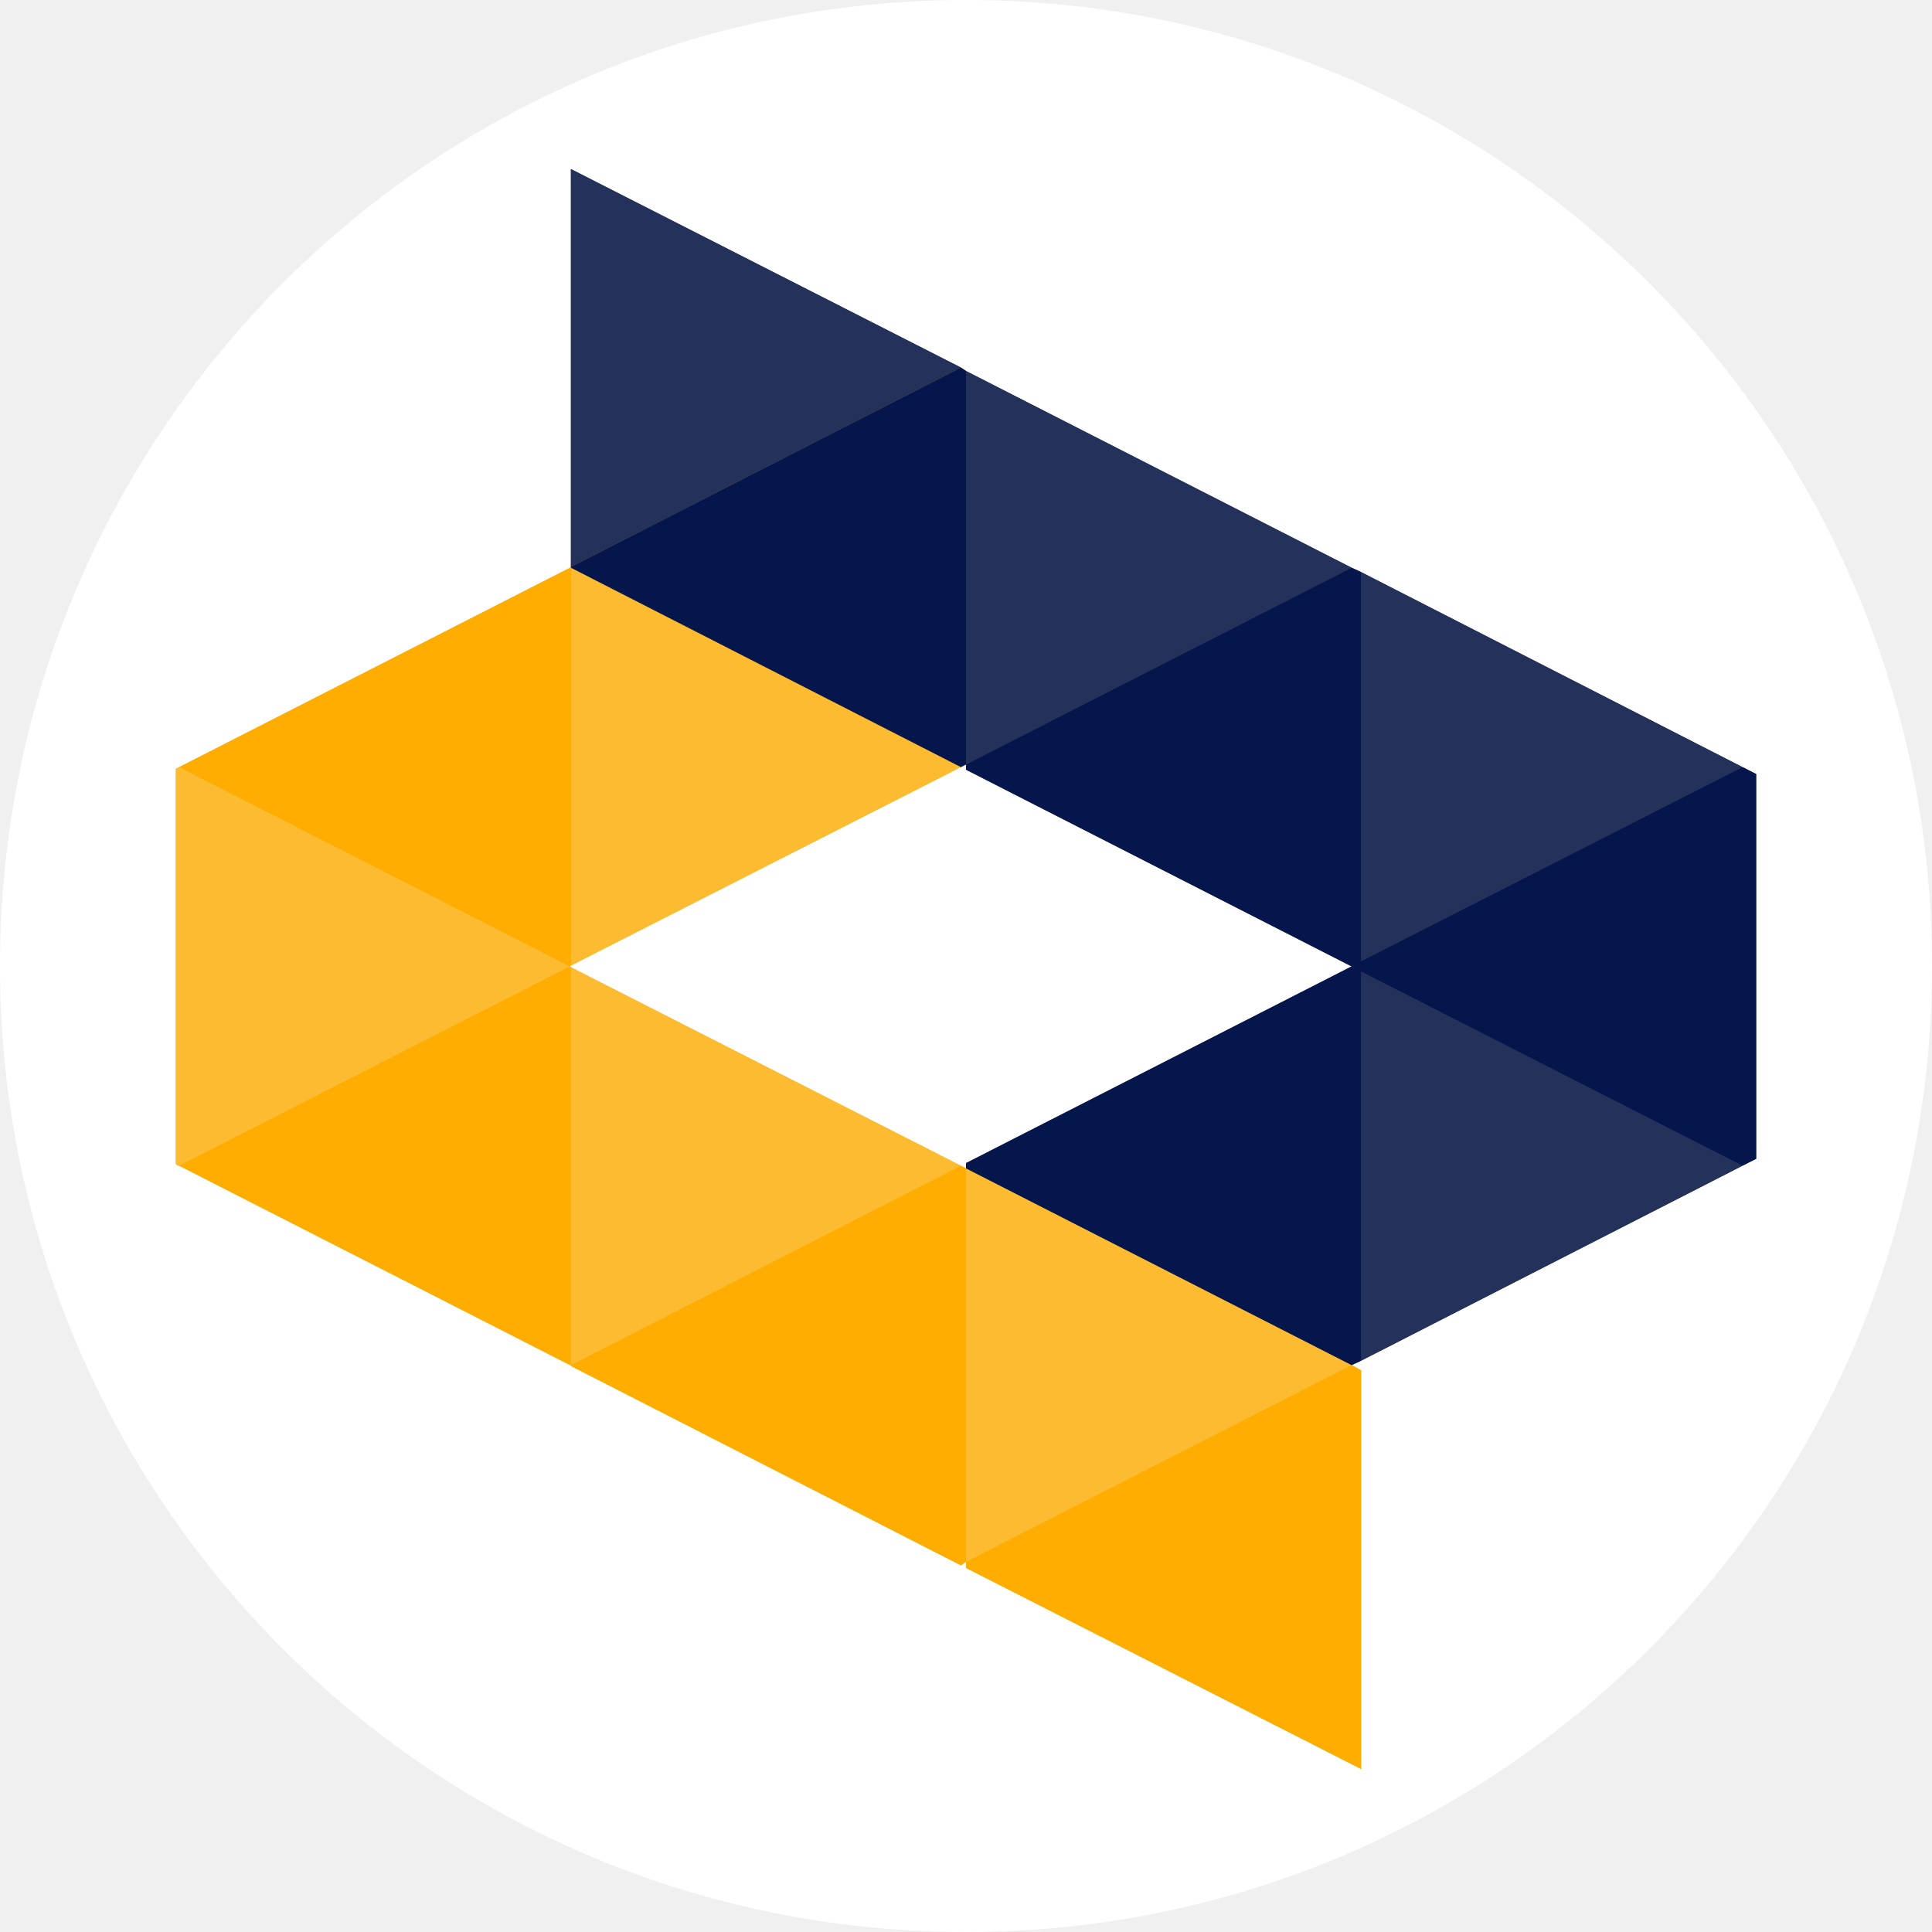
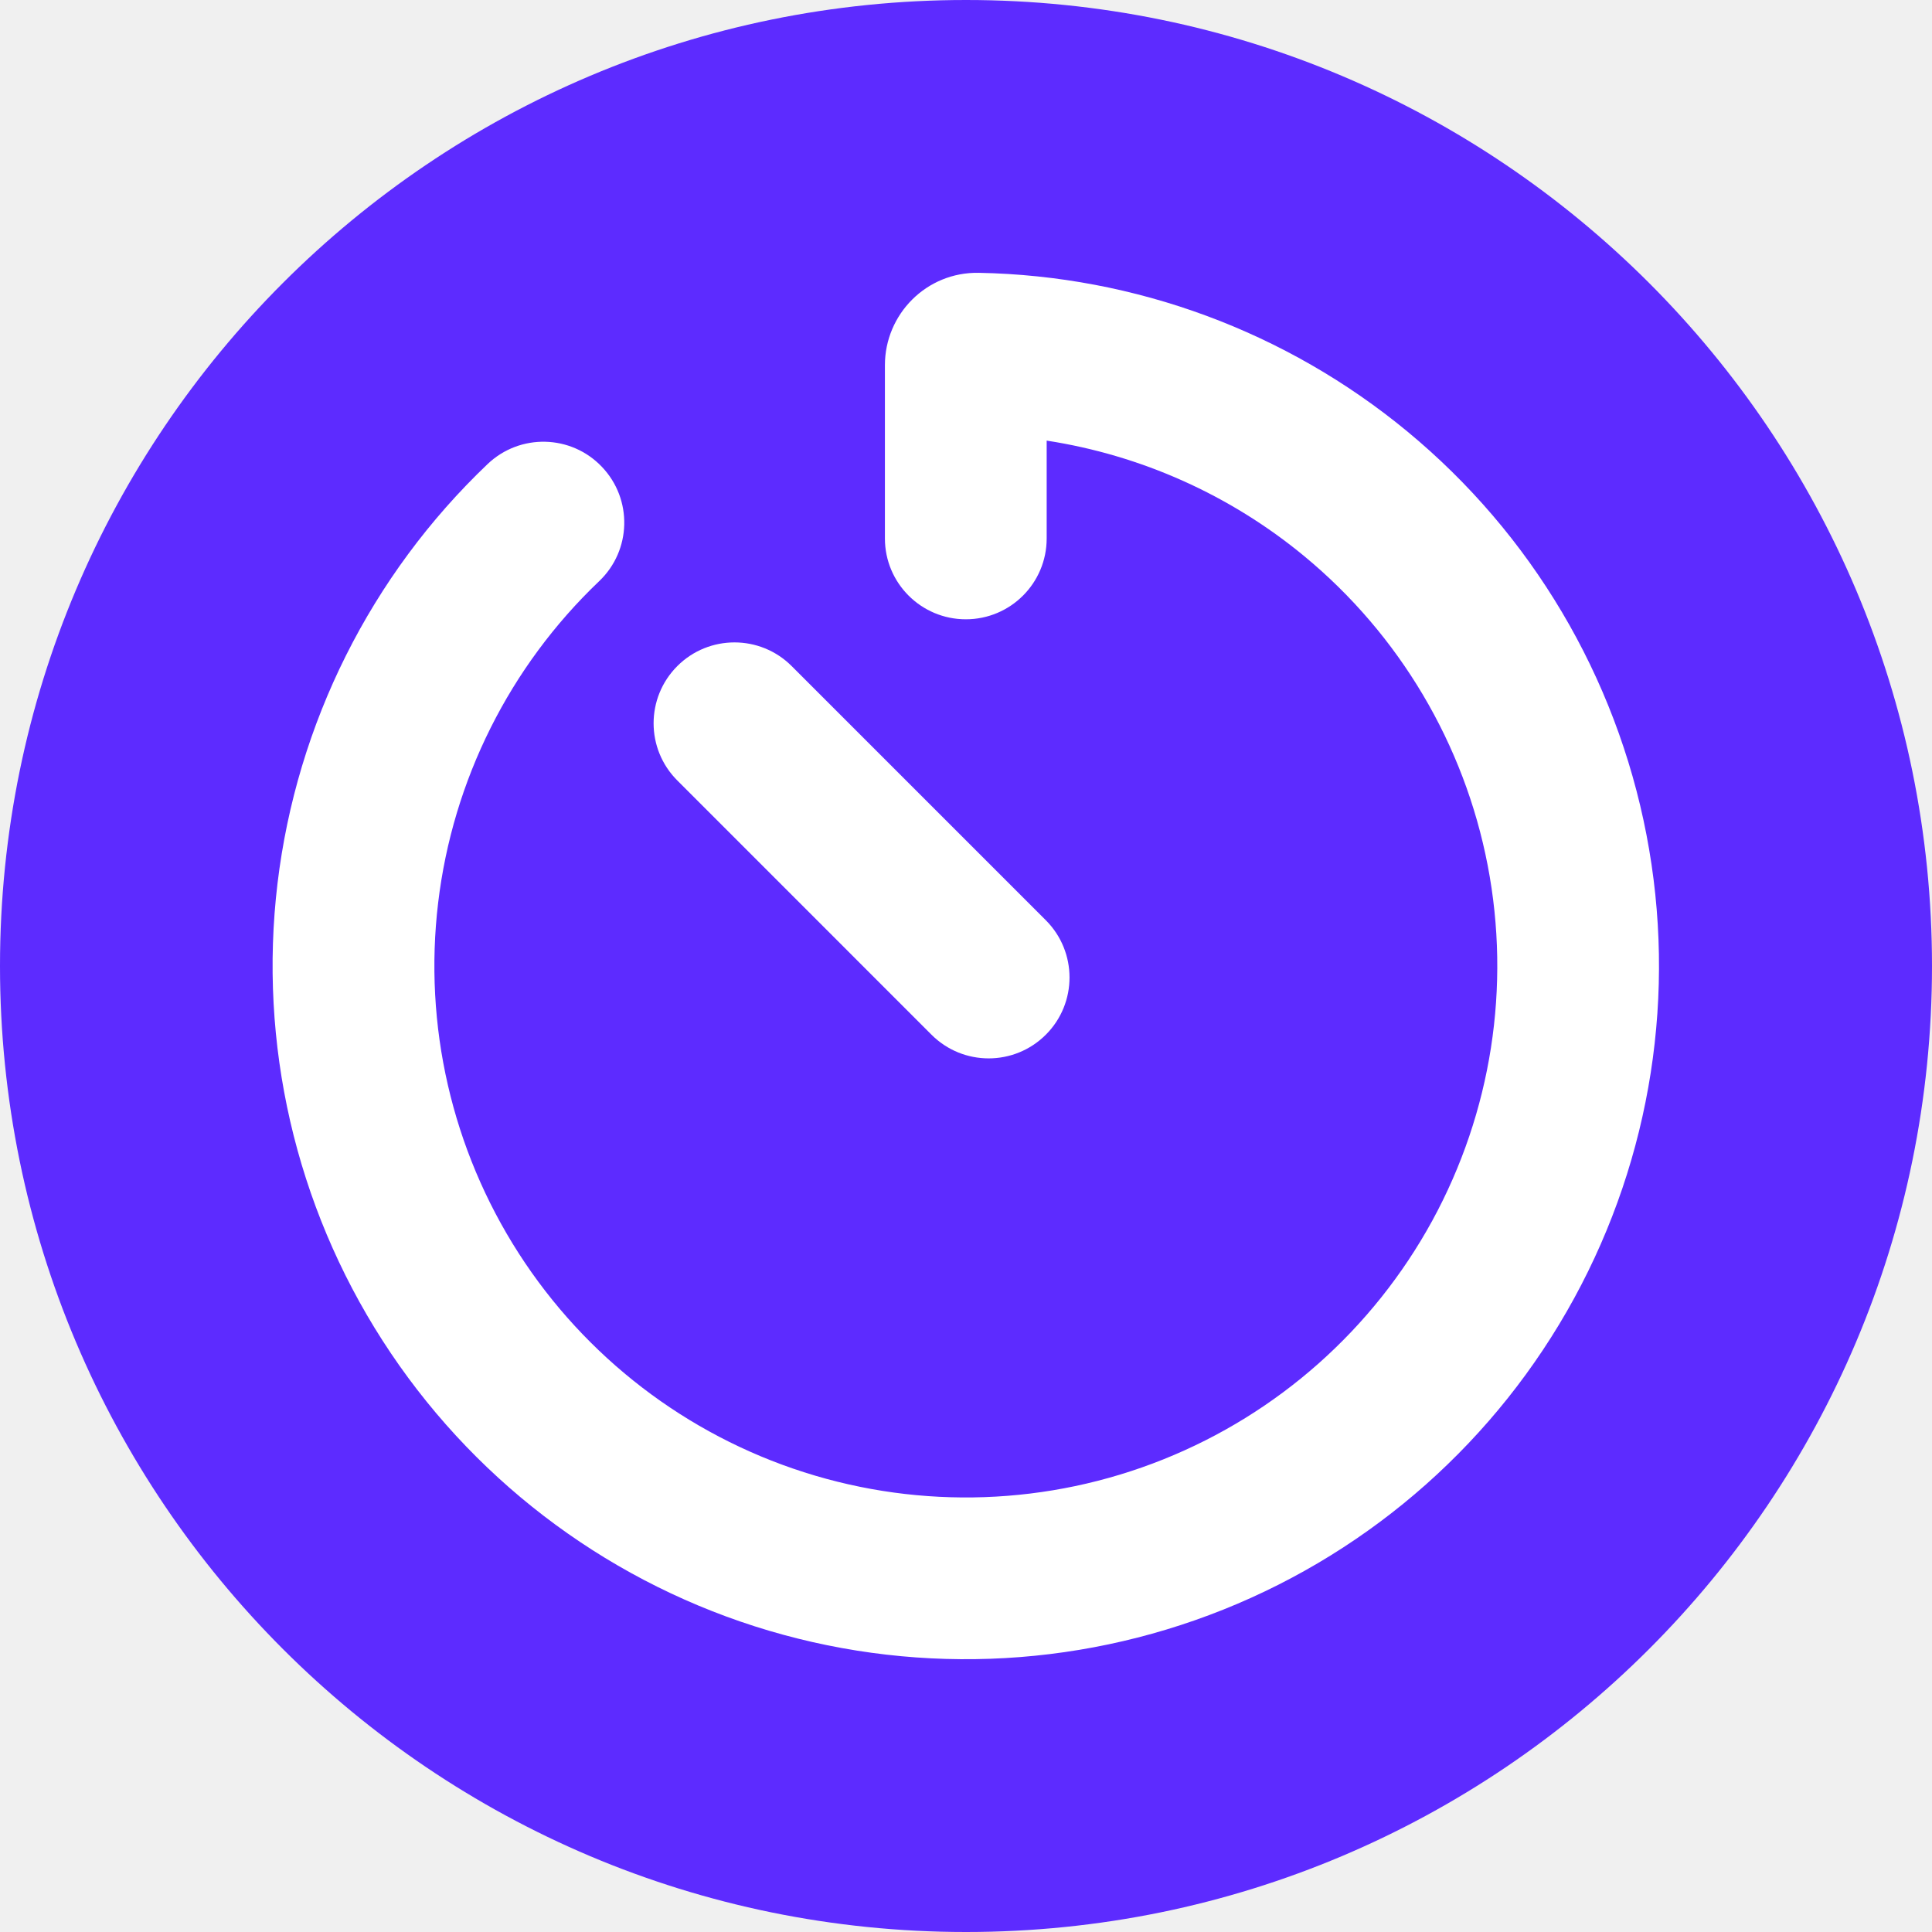
- <svg xmlns="http://www.w3.org/2000/svg" width="80" height="80" viewBox="0 0 80 80" fill="none">
-   <rect width="80" height="80" rx="40" fill="white" />
-   <path d="M55.968 56.525L40 64.671V48.379L55.968 56.525Z" fill="#05164D" />
-   <path d="M23.64 39.981L39.787 31.763L23.64 23.509H23.604L7.423 31.763L7.281 31.835V48.199L7.388 48.271H7.423L23.604 56.525H23.64V56.561L39.787 64.816L40 64.671V64.924L56.36 73.25V56.742L55.968 56.525L40 48.379L39.787 48.271L23.64 40.053L23.604 40.017L23.64 39.981Z" fill="#FFAD00" />
-   <path d="M40 15.362V31.654L39.787 31.763L23.64 23.508V23.472L39.787 15.218L40 15.362Z" fill="#FFAD00" />
-   <path d="M39.787 15.218L23.64 7V23.508L39.787 31.763L40 31.654V31.871L55.968 40.017L40 48.163V48.379L55.968 56.525L56.36 56.345L72.151 48.271L72.719 47.983V32.051L72.151 31.763L56.36 23.689L55.968 23.509L40 15.362L39.787 15.218Z" fill="#24315B" />
-   <path d="M72.719 47.983V32.051L72.15 31.763L56.379 39.791V39.788L55.965 40.019L56.379 40.244V40.243L72.15 48.271L72.719 47.983Z" fill="#05164D" />
-   <path d="M56.36 23.689V39.801L55.968 40.017L40 31.871V31.654L55.968 23.508L56.36 23.689Z" fill="#05164D" />
-   <path d="M39.787 31.763L23.64 39.981V23.508L39.787 31.763Z" fill="#FCBB31" />
-   <path d="M23.605 40.017L7.423 48.271H7.387L7.281 48.199V31.835L7.423 31.763L23.605 40.017Z" fill="#FCBB31" />
-   <path d="M23.64 40.053V56.525H23.605L7.423 48.271L23.605 40.017L23.64 40.053Z" fill="#FFAD00" />
-   <path d="M40 48.379V64.671L39.787 64.816L23.64 56.561V56.525L39.787 48.271L40 48.379Z" fill="#FFAD00" />
-   <path d="M56.36 56.742V73.25L40 64.924V64.671L55.968 56.525L56.36 56.742Z" fill="#FFAD00" />
-   <path d="M39.787 48.271L23.64 56.525V40.053L39.787 48.271Z" fill="#FCBB31" />
-   <path d="M55.968 56.525L40 64.671V48.379L55.968 56.525Z" fill="#FCBB31" />
-   <path d="M56.36 40.233V56.345L55.968 56.525L40 48.379V48.163L55.968 40.017L56.36 40.233Z" fill="#05164D" />
-   <path d="M72.15 48.271L56.36 56.345V40.233L72.15 48.271Z" fill="#24315B" />
-   <path d="M23.64 23.508V39.981L23.605 40.017L7.423 31.763L23.605 23.508H23.64Z" fill="#FFAD00" />
-   <path d="M40 15.362V31.654L39.787 31.763L23.64 23.508V23.472L39.787 15.218L40 15.362Z" fill="#FFAD00" />
-   <path d="M40 15.362V31.654L39.787 31.763L23.64 23.508V23.472L39.787 15.218L40 15.362Z" fill="#05164D" />
-   <path d="M72.15 31.763L56.36 39.801V23.689L72.15 31.763Z" fill="#24315B" />
-   <path d="M55.968 23.508L40 31.654V15.362L55.968 23.508Z" fill="#24315B" />
-   <path d="M39.787 15.218L23.64 23.472V7L39.787 15.218Z" fill="#24315B" />
+ <svg xmlns="http://www.w3.org/2000/svg" width="33" height="33" viewBox="0 0 33 33" fill="none">
+   <circle cx="16.5" cy="16.5" r="16.5" fill="#5D2BFF" />
+   <path fill-rule="evenodd" clip-rule="evenodd" d="M7.484 15.419C7.233 17.514 7.719 19.631 8.859 21.406C9.999 23.181 11.722 24.503 13.731 25.146C15.741 25.789 17.911 25.712 19.869 24.928C21.828 24.144 23.452 22.702 24.464 20.851C25.475 18.999 25.81 16.853 25.411 14.782C25.012 12.71 23.903 10.842 22.277 9.499C21.009 8.452 19.487 7.774 17.878 7.526L17.878 9.197C17.878 9.96 17.26 10.578 16.497 10.578C15.734 10.578 15.115 9.96 15.115 9.197L15.115 6.237C15.115 5.371 15.821 4.643 16.72 4.66C19.392 4.71 21.972 5.664 24.036 7.368C26.158 9.12 27.603 11.557 28.123 14.259C28.644 16.961 28.207 19.76 26.888 22.175C25.569 24.59 23.451 26.471 20.896 27.493C18.341 28.515 15.51 28.616 12.889 27.778C10.269 26.939 8.022 25.214 6.535 22.899C5.047 20.584 4.413 17.823 4.74 15.09C5.068 12.358 6.336 9.825 8.328 7.927C8.881 7.4 9.755 7.421 10.281 7.974C10.808 8.526 10.787 9.401 10.234 9.927C8.707 11.382 7.734 13.324 7.484 15.419Z" fill="white" />
+   <path fill-rule="evenodd" clip-rule="evenodd" d="M11.569 11.377C12.108 10.838 12.983 10.838 13.522 11.377L17.864 15.719C18.403 16.259 18.403 17.134 17.864 17.673C17.324 18.213 16.45 18.213 15.91 17.673L11.569 13.331C11.029 12.792 11.029 11.917 11.569 11.377Z" fill="white" />
</svg>
